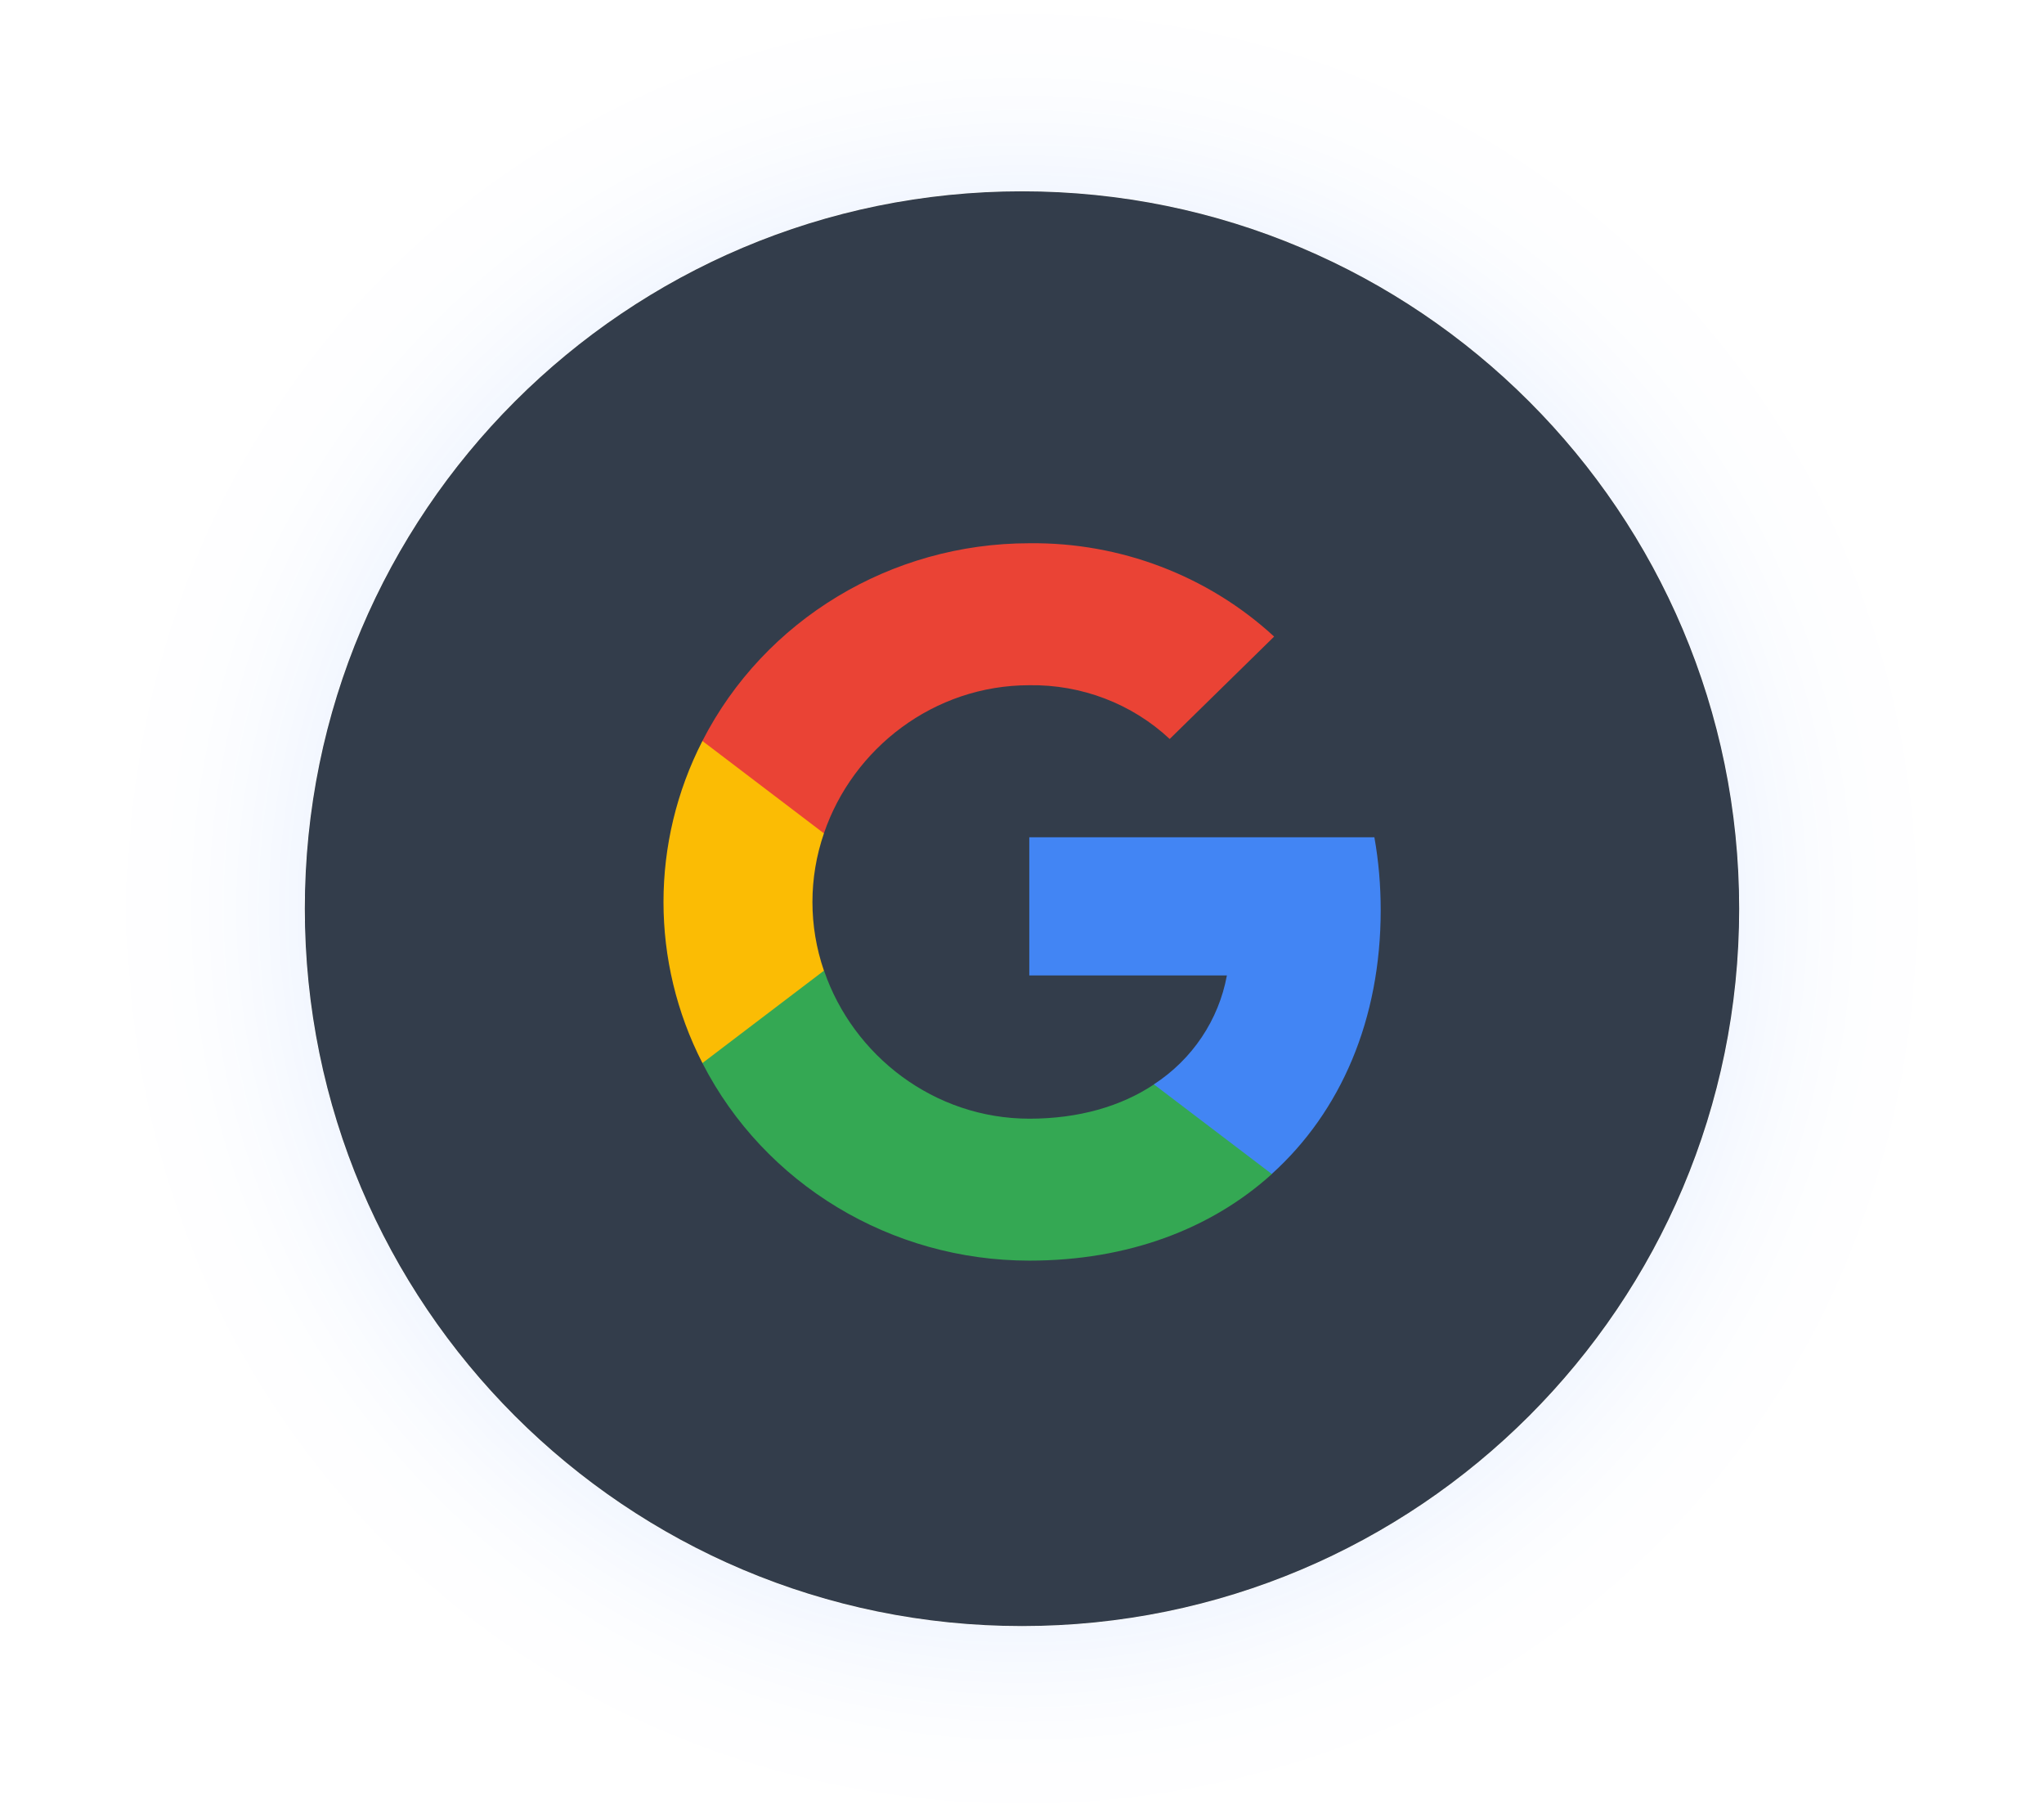
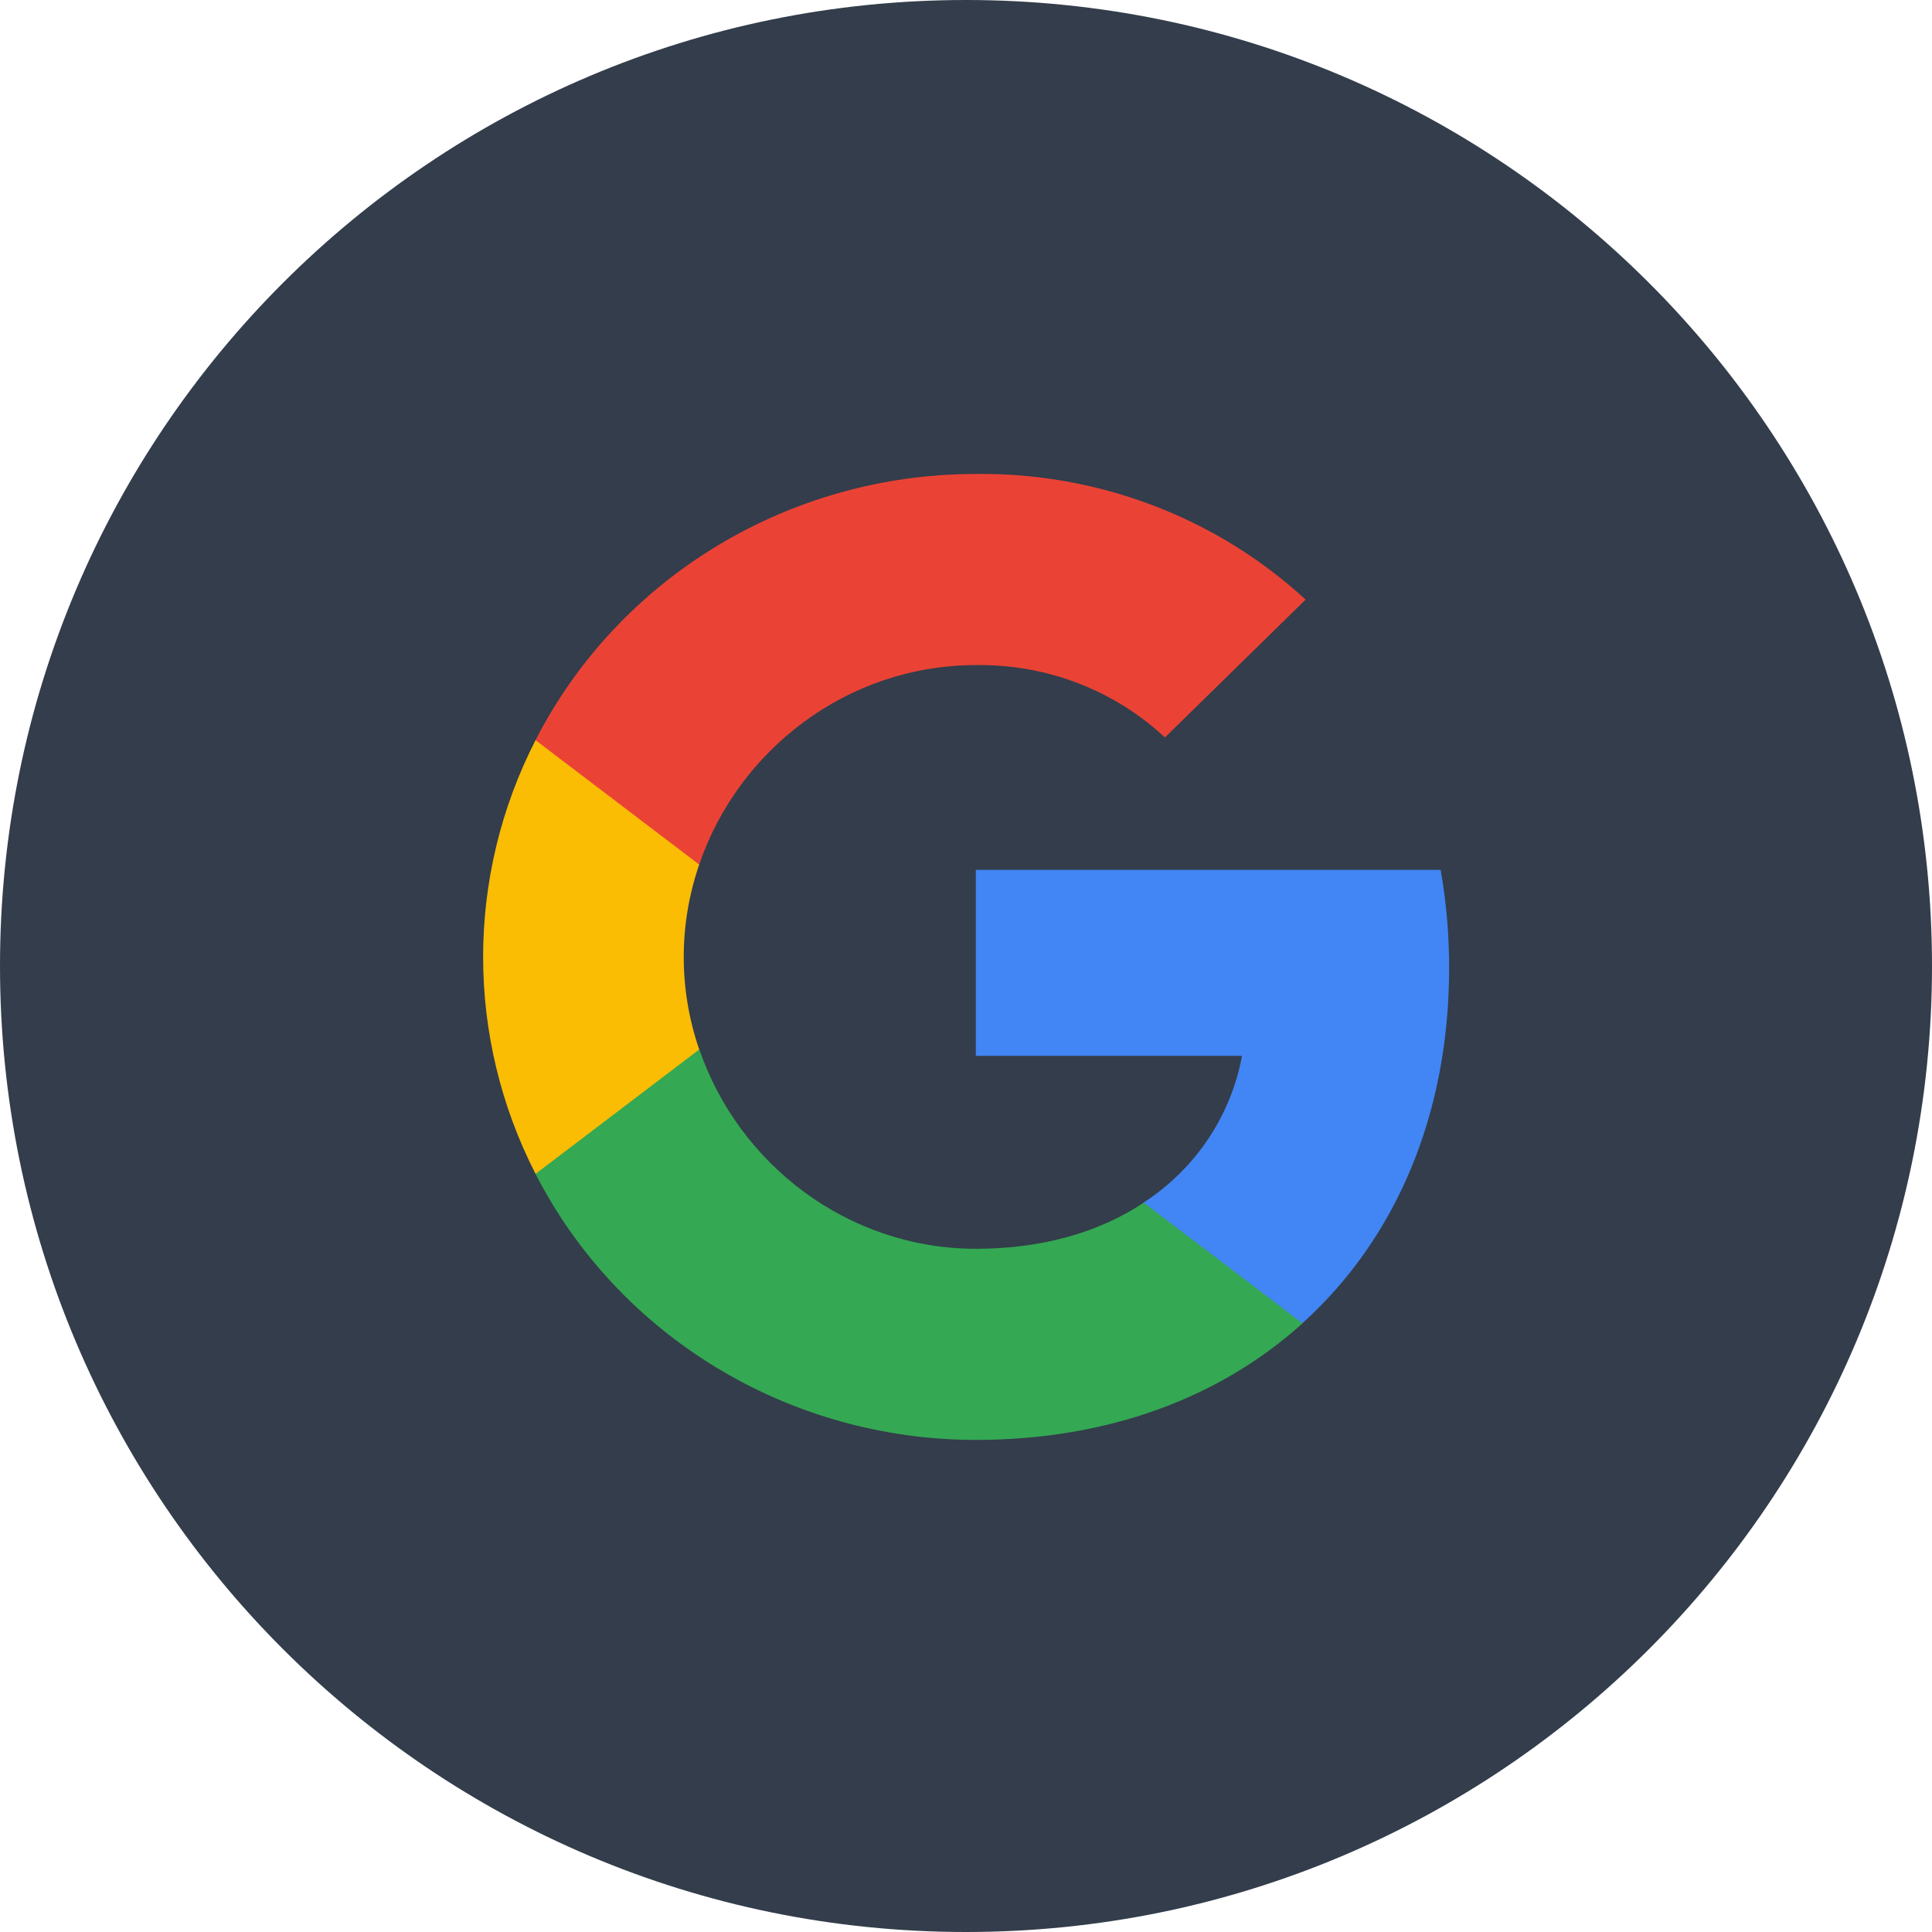
- <svg xmlns="http://www.w3.org/2000/svg" width="90" height="80" viewBox="0 0 76 76" fill="none">
-   <g id="Google" filter="url(#filter0_d_1401_15098)">
-     <g id="Group 1000004326">
-       <circle id="Ellipse 2581" cx="38" cy="38" r="30" fill="#333D4B" />
-       <path id="Vector" d="M53.004 38.063C53.004 37.043 52.92 36.018 52.74 35.015H38.305V40.791H46.571C46.228 42.654 45.126 44.302 43.512 45.349V49.097H48.444C51.34 46.485 53.004 42.627 53.004 38.063Z" fill="#4285F4" />
-       <path id="Vector_2" d="M38.307 52.718C42.434 52.718 45.915 51.39 48.451 49.097L43.52 45.349C42.148 46.264 40.376 46.782 38.312 46.782C34.32 46.782 30.935 44.142 29.72 40.593H24.631V44.456C27.229 49.522 32.52 52.718 38.307 52.718Z" fill="#34A853" />
-       <path id="Vector_3" d="M29.715 40.593C29.074 38.73 29.074 36.712 29.715 34.849V30.986H24.632C22.461 35.224 22.461 40.218 24.632 44.456L29.715 40.593Z" fill="#FBBC04" />
-       <path id="Vector_4" d="M38.307 28.655C40.489 28.622 42.597 29.426 44.178 30.903L48.547 26.621C45.78 24.074 42.108 22.674 38.307 22.718C32.52 22.718 27.229 25.915 24.631 30.986L29.714 34.85C30.923 31.295 34.314 28.655 38.307 28.655Z" fill="#EA4335" />
-     </g>
-   </g>
-   <defs>
-     <filter id="filter0_d_1401_15098" x="0.1" y="0.1" width="75.8" height="75.8" filterUnits="userSpaceOnUse" color-interpolation-filters="sRGB">
-       <feFlood flood-opacity="0" result="BackgroundImageFix" />
-       <feColorMatrix in="SourceAlpha" type="matrix" values="0 0 0 0 0 0 0 0 0 0 0 0 0 0 0 0 0 0 127 0" result="hardAlpha" />
-       <feOffset />
-       <feGaussianBlur stdDeviation="3.95" />
-       <feComposite in2="hardAlpha" operator="out" />
-       <feColorMatrix type="matrix" values="0 0 0 0 0 0 0 0 0 0.346 0 0 0 0 1 0 0 0 0.1 0" />
-       <feBlend mode="normal" in2="BackgroundImageFix" result="effect1_dropShadow_1401_15098" />
-       <feBlend mode="normal" in="SourceGraphic" in2="effect1_dropShadow_1401_15098" result="shape" />
-     </filter>
-   </defs>
+ <svg xmlns="http://www.w3.org/2000/svg" width="60" height="60" viewBox="0 0 60 60" fill="none">
+   <circle cx="30" cy="30" r="30" fill="#333D4B" />
+   <path d="M45.004 30.063C45.004 29.043 44.92 28.018 44.74 27.015H30.305V32.791H38.571C38.228 34.654 37.126 36.302 35.512 37.349V41.097H40.444C43.34 38.485 45.004 34.627 45.004 30.063Z" fill="#4285F4" />
+   <path d="M30.307 44.718C34.434 44.718 37.915 43.39 40.451 41.097L35.52 37.349C34.148 38.264 32.376 38.782 30.312 38.782C26.32 38.782 22.935 36.142 21.72 32.593H16.631V36.456C19.229 41.522 24.52 44.718 30.307 44.718V44.718Z" fill="#34A853" />
+   <path d="M21.715 32.593C21.074 30.73 21.074 28.712 21.715 26.849V22.986H16.632C14.461 27.224 14.461 32.218 16.632 36.456L21.715 32.593V32.593Z" fill="#FBBC04" />
+   <path d="M30.307 20.655C32.489 20.622 34.597 21.426 36.178 22.903L40.547 18.621C37.78 16.074 34.108 14.674 30.307 14.719C24.52 14.719 19.229 17.915 16.631 22.986L21.714 26.85C22.923 23.295 26.314 20.655 30.307 20.655V20.655Z" fill="#EA4335" />
</svg>
